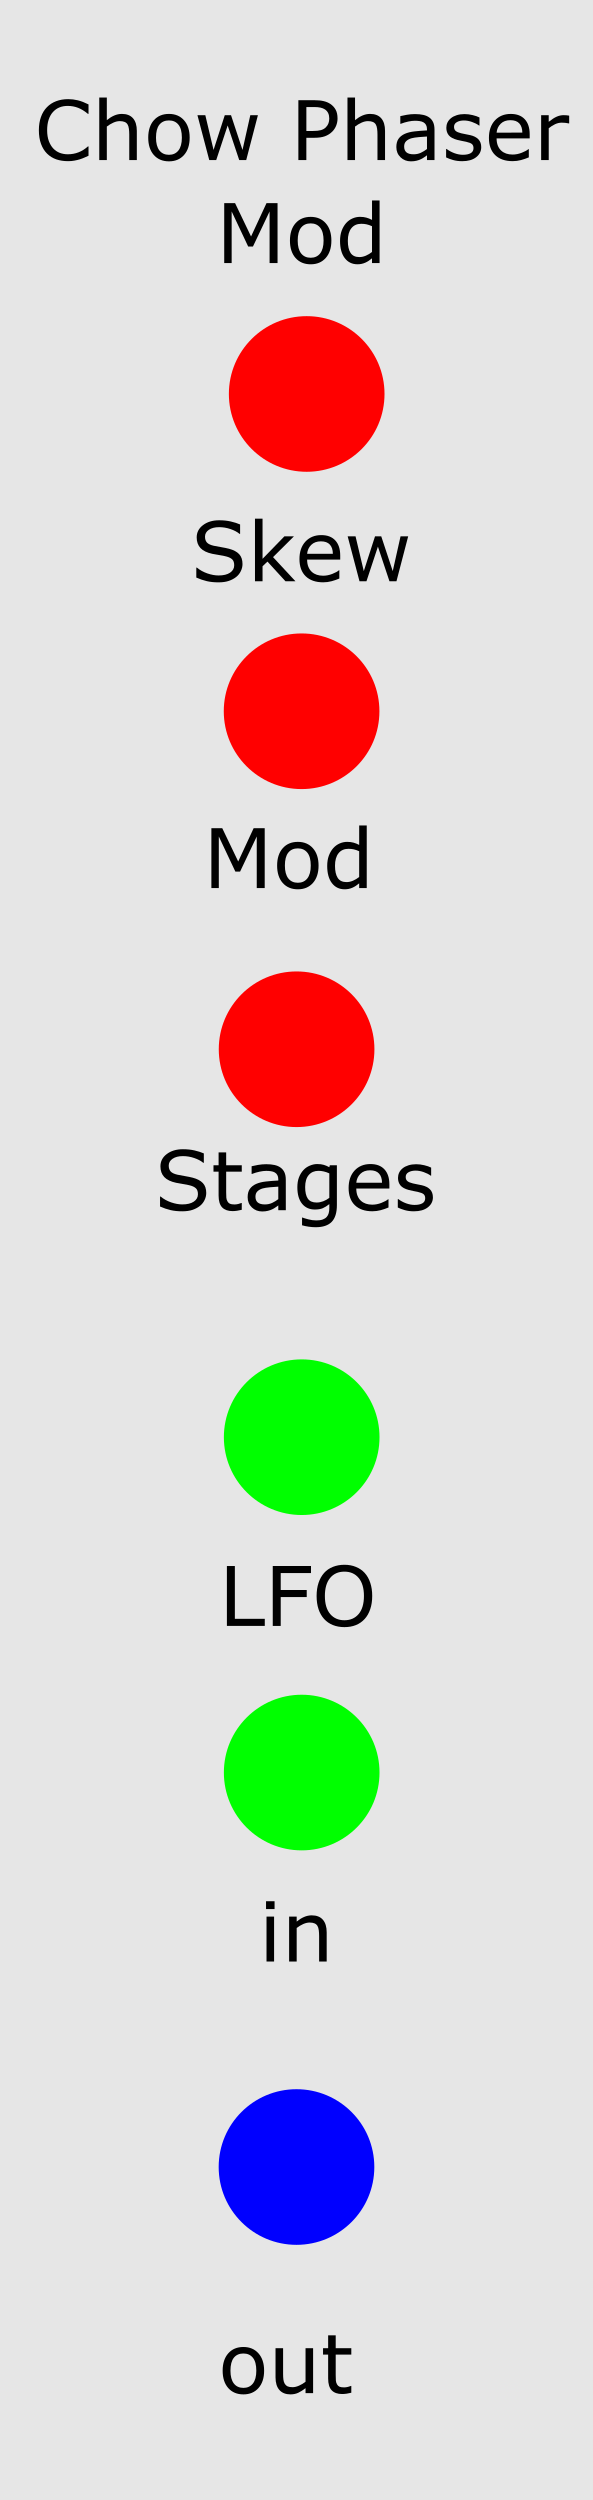
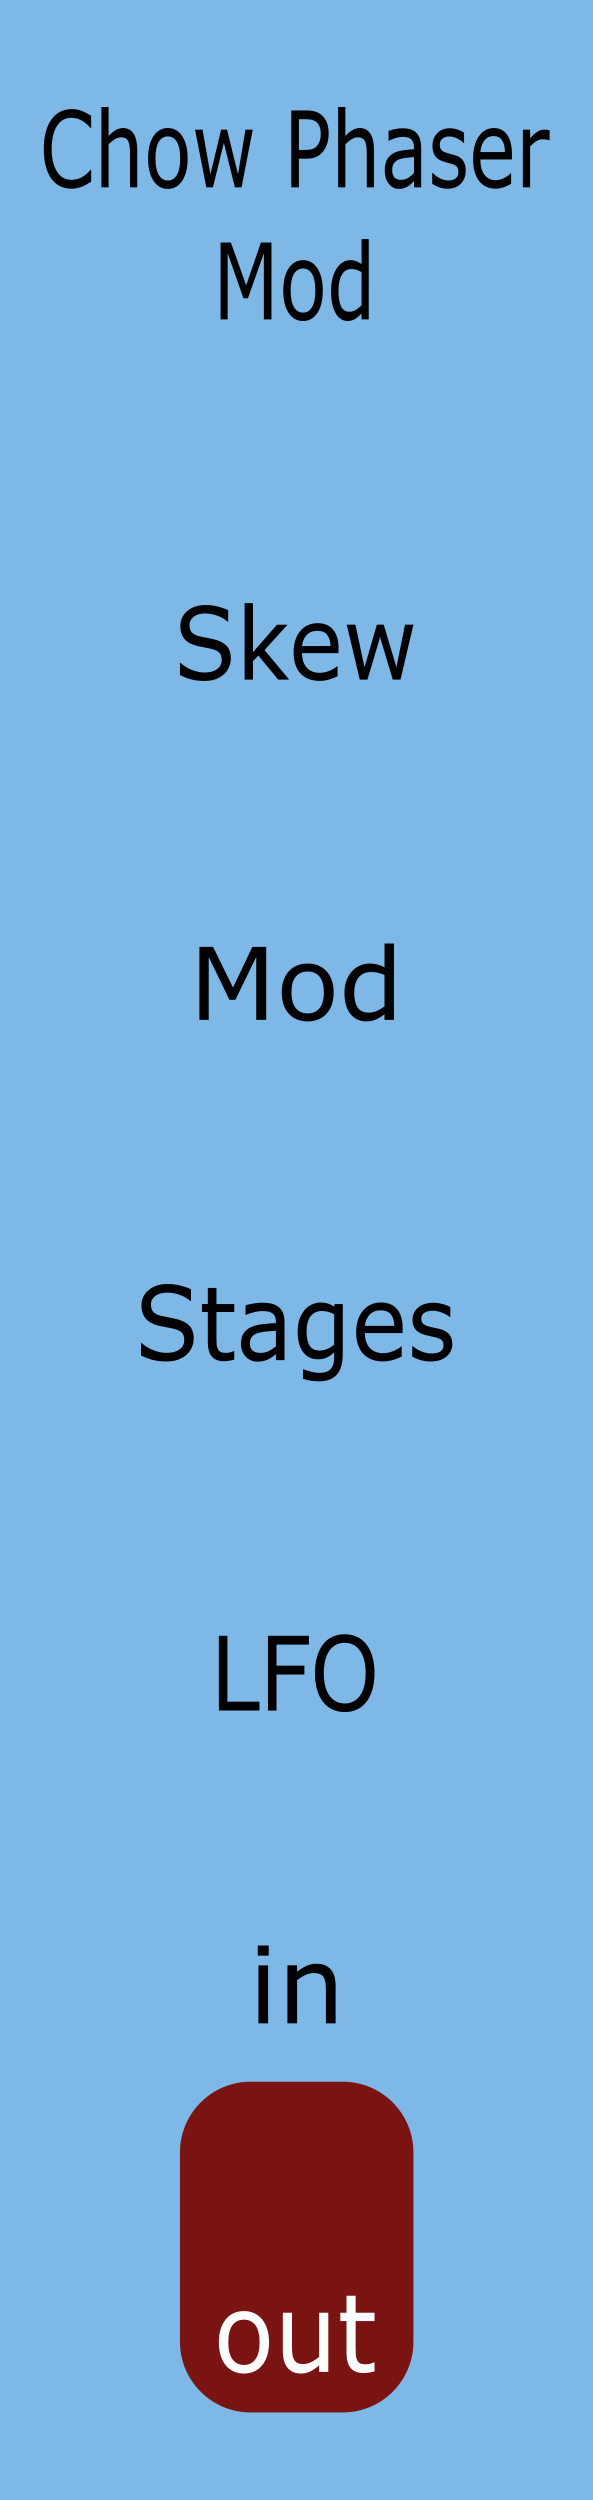
- <svg xmlns="http://www.w3.org/2000/svg" width="30.48mm" height="128.5mm" viewBox="0 0 30.48 128.5" version="1.1" id="svg8">
+ <svg xmlns="http://www.w3.org/2000/svg" id="svg8" version="1.1" viewBox="0 0 30.48 128.5" height="128.5mm" width="30.48mm">
  <defs id="defs2" />
-   <g id="layer1" transform="translate(0,-168.5)">
-     <rect style="display:inline;opacity:1;vector-effect:none;fill:#e6e6e6;fill-opacity:1;fill-rule:evenodd;stroke:none;stroke-width:0.649;stroke-linecap:butt;stroke-linejoin:miter;stroke-miterlimit:4;stroke-dasharray:none;stroke-dashoffset:0;stroke-opacity:1;paint-order:normal" id="rect420" width="30.48" height="128.5" x="1.9266736e-07" y="168.5" />
-     <g aria-label="out" transform="matrix(0.2645833,0,0,0.2645833,7.216277,172.509)" style="font-style:normal;font-variant:normal;font-weight:normal;font-stretch:normal;font-size:16px;line-height:1.25;font-family:'Gotham Rounded';-inkscape-font-specification:'Gotham Rounded, Normal';font-variant-ligatures:normal;font-variant-caps:normal;font-variant-numeric:normal;font-feature-settings:normal;text-align:start;letter-spacing:0px;word-spacing:0px;writing-mode:lr-tb;text-anchor:start;fill:#000000;fill-opacity:1;stroke:none" id="flowRoot3818">
-       <path d="m 24.035,445.4 q 0,2.133 -1.094,3.367 -1.094,1.234 -2.93,1.234 -1.852,0 -2.945,-1.234 -1.086,-1.234 -1.086,-3.367 0,-2.133 1.086,-3.367 1.094,-1.242 2.945,-1.242 1.836,0 2.93,1.242 1.094,1.234 1.094,3.367 z m -1.516,0 q 0,-1.695 -0.664,-2.516 -0.664,-0.828 -1.844,-0.828 -1.195,0 -1.859,0.828 -0.656,0.82 -0.656,2.516 0,1.641 0.664,2.492 0.664,0.844 1.852,0.844 1.172,0 1.836,-0.836 0.672,-0.844 0.672,-2.5 z" id="path3975" />
-       <path d="m 33.551,449.759 h -1.469 v -0.969 q -0.742,0.586 -1.422,0.898 -0.68,0.312 -1.5,0.312 -1.375,0 -2.141,-0.836 -0.766,-0.844 -0.766,-2.469 v -5.664 h 1.469 v 4.969 q 0,0.664 0.062,1.141 0.062,0.469 0.266,0.805 0.211,0.344 0.547,0.5 0.336,0.156 0.977,0.156 0.57,0 1.242,-0.297 0.68,-0.297 1.266,-0.758 v -6.516 h 1.469 z" id="path3977" />
-       <path d="m 40.973,449.681 q -0.414,0.109 -0.906,0.18 -0.484,0.07 -0.867,0.07 -1.336,0 -2.031,-0.719 -0.695,-0.719 -0.695,-2.305 v -4.641 h -0.992 v -1.234 h 0.992 v -2.508 h 1.469 v 2.508 h 3.031 v 1.234 h -3.031 v 3.977 q 0,0.688 0.031,1.078 0.031,0.383 0.219,0.719 0.172,0.312 0.469,0.461 0.305,0.141 0.922,0.141 0.359,0 0.75,-0.102 0.391,-0.109 0.562,-0.18 h 0.078 z" id="path3979" />
+   <g transform="translate(0,-168.5)" id="layer1">
+     <rect y="168.5" x="1.9266736e-07" height="128.5" width="30.48" id="rect420" style="display:inline;opacity:1;vector-effect:none;fill:#7db8e6;fill-opacity:1;fill-rule:evenodd;stroke:none;stroke-width:0.649;stroke-linecap:butt;stroke-linejoin:miter;stroke-miterlimit:4;stroke-dasharray:none;stroke-dashoffset:0;stroke-opacity:1;paint-order:normal" />
+     <g id="flowRoot3818-0" style="font-style:normal;font-variant:normal;font-weight:normal;font-stretch:normal;font-size:16px;line-height:1.25;font-family:'Gotham Rounded';-inkscape-font-specification:'Gotham Rounded, Normal';font-variant-ligatures:normal;font-variant-caps:normal;font-variant-numeric:normal;font-feature-settings:normal;text-align:start;letter-spacing:0px;word-spacing:0px;writing-mode:lr-tb;text-anchor:start;fill:#000000;fill-opacity:1;stroke:none" transform="matrix(0.3395225,0,0,0.3415613,7.641248,118.8796)" aria-label="in">
+       <path id="path3970" d="m 18.176,439.572 h -1.656 v -1.523 h 1.656 z m -0.094,10.188 h -1.469 v -8.727 h 1.469 z" />
+       <path id="path3972" d="m 28.301,449.759 h -1.469 v -4.969 q 0,-0.602 -0.07,-1.125 -0.07,-0.531 -0.258,-0.828 -0.195,-0.328 -0.562,-0.484 -0.367,-0.164 -0.953,-0.164 -0.602,0 -1.258,0.297 -0.656,0.297 -1.258,0.758 v 6.516 h -1.469 v -8.727 h 1.469 v 0.969 q 0.688,-0.57 1.422,-0.891 0.734,-0.32 1.508,-0.32 1.414,0 2.156,0.852 0.742,0.852 0.742,2.453 z" />
    </g>
-     <g aria-label="in" transform="matrix(0.2645833,0,0,0.2645833,9.303557,150.3229)" style="font-style:normal;font-variant:normal;font-weight:normal;font-stretch:normal;font-size:16px;line-height:1.25;font-family:'Gotham Rounded';-inkscape-font-specification:'Gotham Rounded, Normal';font-variant-ligatures:normal;font-variant-caps:normal;font-variant-numeric:normal;font-feature-settings:normal;text-align:start;letter-spacing:0px;word-spacing:0px;writing-mode:lr-tb;text-anchor:start;fill:#000000;fill-opacity:1;stroke:none" id="flowRoot3818-0">
-       <path d="m 18.176,439.572 h -1.656 v -1.523 h 1.656 z m -0.094,10.188 h -1.469 v -8.727 h 1.469 z" id="path3970" />
-       <path d="m 28.301,449.759 h -1.469 v -4.969 q 0,-0.602 -0.07,-1.125 -0.07,-0.531 -0.258,-0.828 -0.195,-0.328 -0.562,-0.484 -0.367,-0.164 -0.953,-0.164 -0.602,0 -1.258,0.297 -0.656,0.297 -1.258,0.758 v 6.516 h -1.469 v -8.727 h 1.469 v 0.969 q 0.688,-0.57 1.422,-0.891 0.734,-0.32 1.508,-0.32 1.414,0 2.156,0.852 0.742,0.852 0.742,2.453 z" id="path3972" />
+     <g transform="matrix(1.252341,0,0,1.219352,-3.356712,-40.19734)" id="text872-4" style="font-style:normal;font-variant:normal;font-weight:normal;font-stretch:normal;font-size:4.233px;line-height:1.25;font-family:sans-serif;-inkscape-font-specification:'sans-serif, Normal';font-variant-ligatures:normal;font-variant-caps:normal;font-variant-numeric:normal;font-feature-settings:normal;text-align:center;letter-spacing:0px;word-spacing:0px;writing-mode:lr-tb;text-anchor:middle;fill:#000000;fill-opacity:1;stroke:none;stroke-width:0.265" aria-label="Mod">
+       <path id="path963" d="m 13.606,214.146 h -0.409 v -2.652 l -0.856,1.805 h -0.244 l -0.85,-1.805 v 2.652 h -0.382 v -3.078 h 0.558 l 0.821,1.714 0.794,-1.714 h 0.568 z" />
+       <path id="path965" d="m 16.374,212.992 q 0,0.564 -0.289,0.891 -0.289,0.327 -0.775,0.327 -0.49,0 -0.779,-0.327 -0.287,-0.327 -0.287,-0.891 0,-0.564 0.287,-0.891 0.289,-0.329 0.779,-0.329 0.486,0 0.775,0.329 0.289,0.327 0.289,0.891 z m -0.401,0 q 0,-0.449 -0.176,-0.666 -0.176,-0.219 -0.488,-0.219 -0.316,0 -0.492,0.219 -0.174,0.217 -0.174,0.666 0,0.434 0.176,0.659 0.176,0.223 0.49,0.223 0.31,0 0.486,-0.221 0.178,-0.223 0.178,-0.661 z" />
+       <path id="path967" d="m 18.85,214.146 h -0.389 v -0.242 q -0.167,0.145 -0.349,0.225 -0.182,0.081 -0.395,0.081 -0.413,0 -0.657,-0.318 -0.242,-0.318 -0.242,-0.883 0,-0.294 0.083,-0.523 0.085,-0.229 0.227,-0.391 0.141,-0.157 0.327,-0.24 0.188,-0.083 0.389,-0.083 0.182,0 0.322,0.039 0.141,0.037 0.296,0.118 v -1 h 0.389 z m -0.389,-0.568 v -1.325 q -0.157,-0.07 -0.281,-0.097 -0.124,-0.027 -0.271,-0.027 -0.327,0 -0.508,0.227 -0.182,0.227 -0.182,0.645 0,0.411 0.141,0.626 0.141,0.213 0.451,0.213 0.165,0 0.335,-0.072 0.169,-0.074 0.316,-0.19 z" />
    </g>
-     <circle r="4" cy="242.372" cx="15.507" id="circle4956-0" style="display:inline;opacity:1;vector-effect:none;fill:#00ff00;fill-opacity:1;fill-rule:evenodd;stroke:none;stroke-width:1;stroke-linecap:butt;stroke-linejoin:miter;stroke-miterlimit:4;stroke-dasharray:none;stroke-dashoffset:0;stroke-opacity:1;paint-order:normal" />
-     <g aria-label="Mod" style="font-style:normal;font-variant:normal;font-weight:normal;font-stretch:normal;font-size:4.233px;line-height:1.25;font-family:sans-serif;-inkscape-font-specification:'sans-serif, Normal';font-variant-ligatures:normal;font-variant-caps:normal;font-variant-numeric:normal;font-feature-settings:normal;text-align:center;letter-spacing:0px;word-spacing:0px;writing-mode:lr-tb;text-anchor:middle;fill:#000000;fill-opacity:1;stroke:none;stroke-width:0.265" id="text872-4">
-       <path d="m 13.606,214.146 h -0.409 v -2.652 l -0.856,1.805 h -0.244 l -0.85,-1.805 v 2.652 h -0.382 v -3.078 h 0.558 l 0.821,1.714 0.794,-1.714 h 0.568 z" style="" id="path963" />
-       <path d="m 16.374,212.992 q 0,0.564 -0.289,0.891 -0.289,0.327 -0.775,0.327 -0.49,0 -0.779,-0.327 -0.287,-0.327 -0.287,-0.891 0,-0.564 0.287,-0.891 0.289,-0.329 0.779,-0.329 0.486,0 0.775,0.329 0.289,0.327 0.289,0.891 z m -0.401,0 q 0,-0.449 -0.176,-0.666 -0.176,-0.219 -0.488,-0.219 -0.316,0 -0.492,0.219 -0.174,0.217 -0.174,0.666 0,0.434 0.176,0.659 0.176,0.223 0.49,0.223 0.31,0 0.486,-0.221 0.178,-0.223 0.178,-0.661 z" style="" id="path965" />
-       <path d="m 18.85,214.146 h -0.389 v -0.242 q -0.167,0.145 -0.349,0.225 -0.182,0.081 -0.395,0.081 -0.413,0 -0.657,-0.318 -0.242,-0.318 -0.242,-0.883 0,-0.294 0.083,-0.523 0.085,-0.229 0.227,-0.391 0.141,-0.157 0.327,-0.24 0.188,-0.083 0.389,-0.083 0.182,0 0.322,0.039 0.141,0.037 0.296,0.118 v -1 h 0.389 z m -0.389,-0.568 v -1.325 q -0.157,-0.07 -0.281,-0.097 -0.124,-0.027 -0.271,-0.027 -0.327,0 -0.508,0.227 -0.182,0.227 -0.182,0.645 0,0.411 0.141,0.626 0.141,0.213 0.451,0.213 0.165,0 0.335,-0.072 0.169,-0.074 0.316,-0.19 z" style="" id="path967" />
+     <g transform="matrix(1.140821,0,0,1.247508,-2.136115,-49.39674)" id="text872-4-2" style="font-style:normal;font-variant:normal;font-weight:normal;font-stretch:normal;font-size:4.233px;line-height:1.25;font-family:sans-serif;-inkscape-font-specification:'sans-serif, Normal';font-variant-ligatures:normal;font-variant-caps:normal;font-variant-numeric:normal;font-feature-settings:normal;text-align:center;letter-spacing:0px;word-spacing:0px;writing-mode:lr-tb;text-anchor:middle;fill:#000000;fill-opacity:1;stroke:none;stroke-width:0.265" aria-label="Stages">
+       <path id="path970" d="m 10.6,229.826 q 0,0.18 -0.085,0.356 -0.083,0.176 -0.234,0.298 -0.165,0.132 -0.387,0.207 -0.219,0.074 -0.529,0.074 -0.333,0 -0.599,-0.062 -0.265,-0.062 -0.54,-0.184 v -0.513 h 0.029 q 0.234,0.194 0.54,0.3 0.306,0.105 0.575,0.105 0.38,0 0.591,-0.143 0.213,-0.143 0.213,-0.38 0,-0.205 -0.101,-0.302 -0.099,-0.097 -0.304,-0.151 -0.155,-0.041 -0.337,-0.068 -0.18,-0.027 -0.382,-0.068 -0.409,-0.087 -0.608,-0.296 -0.196,-0.211 -0.196,-0.548 0,-0.387 0.327,-0.633 0.327,-0.248 0.829,-0.248 0.325,0 0.595,0.062 0.271,0.062 0.48,0.153 v 0.484 h -0.029 q -0.176,-0.149 -0.463,-0.246 -0.285,-0.099 -0.585,-0.099 -0.329,0 -0.529,0.136 -0.198,0.136 -0.198,0.351 0,0.192 0.099,0.302 0.099,0.11 0.349,0.167 0.132,0.029 0.376,0.07 0.244,0.041 0.413,0.085 0.343,0.091 0.517,0.275 0.174,0.184 0.174,0.515 z" />
+       <path id="path972" d="m 12.426,230.684 q -0.11,0.029 -0.24,0.048 -0.128,0.019 -0.229,0.019 -0.353,0 -0.537,-0.19 -0.184,-0.19 -0.184,-0.61 v -1.228 H 10.973 v -0.327 h 0.263 v -0.664 h 0.389 v 0.664 h 0.802 v 0.327 h -0.802 v 1.052 q 0,0.182 0.008,0.285 0.008,0.101 0.058,0.19 0.045,0.083 0.124,0.122 0.081,0.037 0.244,0.037 0.095,0 0.198,-0.027 0.103,-0.029 0.149,-0.048 h 0.021 z" />
+       <path id="path974" d="m 14.691,230.705 h -0.387 v -0.246 q -0.052,0.035 -0.141,0.099 -0.087,0.062 -0.169,0.099 -0.097,0.048 -0.223,0.079 -0.126,0.033 -0.296,0.033 -0.312,0 -0.529,-0.207 -0.217,-0.207 -0.217,-0.527 0,-0.263 0.112,-0.424 0.114,-0.163 0.322,-0.256 0.211,-0.093 0.506,-0.126 0.296,-0.033 0.635,-0.05 v -0.06 q 0,-0.132 -0.048,-0.219 -0.045,-0.087 -0.132,-0.136 -0.083,-0.048 -0.198,-0.064 -0.116,-0.017 -0.242,-0.017 -0.153,0 -0.341,0.041 -0.188,0.039 -0.389,0.116 H 12.934 v -0.395 q 0.114,-0.031 0.329,-0.068 0.215,-0.037 0.424,-0.037 0.244,0 0.424,0.041 0.182,0.039 0.314,0.136 0.13,0.095 0.198,0.246 0.068,0.151 0.068,0.374 z m -0.387,-0.568 v -0.643 q -0.178,0.01 -0.42,0.031 -0.24,0.021 -0.38,0.06 -0.167,0.048 -0.271,0.149 -0.103,0.099 -0.103,0.275 0,0.198 0.12,0.3 0.12,0.099 0.366,0.099 0.205,0 0.374,-0.079 0.169,-0.081 0.314,-0.192 z" />
+       <path id="path976" d="m 17.316,230.442 q 0,0.587 -0.267,0.862 -0.267,0.275 -0.821,0.275 -0.184,0 -0.36,-0.027 -0.174,-0.025 -0.343,-0.072 v -0.397 h 0.021 q 0.095,0.037 0.302,0.091 0.207,0.056 0.413,0.056 0.198,0 0.329,-0.048 0.13,-0.048 0.203,-0.132 0.072,-0.081 0.103,-0.194 0.031,-0.114 0.031,-0.254 v -0.211 q -0.176,0.141 -0.337,0.211 -0.159,0.068 -0.407,0.068 -0.413,0 -0.657,-0.298 -0.242,-0.3 -0.242,-0.843 0,-0.298 0.083,-0.513 0.085,-0.217 0.229,-0.374 0.134,-0.147 0.327,-0.227 0.192,-0.083 0.382,-0.083 0.201,0 0.335,0.041 0.136,0.039 0.287,0.122 l 0.025,-0.099 h 0.364 z m -0.389,-0.372 v -1.259 q -0.155,-0.07 -0.289,-0.099 -0.132,-0.031 -0.265,-0.031 -0.32,0 -0.504,0.215 -0.184,0.215 -0.184,0.624 0,0.389 0.136,0.589 0.136,0.201 0.453,0.201 0.169,0 0.339,-0.064 0.172,-0.066 0.314,-0.176 z" />
+       <path id="path978" d="M 20.014,229.591 H 18.313 q 0,0.213 0.064,0.372 0.064,0.157 0.176,0.258 0.107,0.099 0.254,0.149 0.149,0.05 0.327,0.05 0.236,0 0.473,-0.093 0.24,-0.095 0.341,-0.186 h 0.021 v 0.424 q -0.196,0.083 -0.401,0.138 -0.205,0.056 -0.43,0.056 -0.575,0 -0.897,-0.31 -0.322,-0.312 -0.322,-0.885 0,-0.566 0.308,-0.899 0.31,-0.333 0.814,-0.333 0.467,0 0.719,0.273 0.254,0.273 0.254,0.775 z m -0.378,-0.298 q -0.002,-0.306 -0.155,-0.473 -0.151,-0.167 -0.461,-0.167 -0.312,0 -0.498,0.184 -0.184,0.184 -0.209,0.457 z" />
+       <path id="path980" d="m 22.252,230.039 q 0,0.316 -0.263,0.519 -0.26,0.203 -0.713,0.203 -0.256,0 -0.471,-0.06 -0.213,-0.062 -0.358,-0.134 v -0.436 h 0.021 q 0.184,0.139 0.409,0.221 0.225,0.081 0.432,0.081 0.256,0 0.401,-0.083 0.145,-0.083 0.145,-0.26 0,-0.136 -0.079,-0.207 -0.079,-0.07 -0.302,-0.12 -0.083,-0.019 -0.217,-0.043 -0.132,-0.025 -0.242,-0.054 -0.304,-0.081 -0.432,-0.236 -0.126,-0.157 -0.126,-0.384 0,-0.143 0.058,-0.269 0.06,-0.126 0.18,-0.225 0.116,-0.097 0.294,-0.153 0.18,-0.058 0.401,-0.058 0.207,0 0.418,0.052 0.213,0.05 0.353,0.122 v 0.415 h -0.021 q -0.149,-0.11 -0.362,-0.184 -0.213,-0.076 -0.418,-0.076 -0.213,0 -0.36,0.083 -0.147,0.081 -0.147,0.242 0,0.143 0.089,0.215 0.087,0.072 0.281,0.118 0.107,0.025 0.24,0.05 0.134,0.025 0.223,0.045 0.271,0.062 0.418,0.213 0.147,0.153 0.147,0.405 z" />
    </g>
-     <circle style="display:inline;opacity:1;vector-effect:none;fill:#ff0000;fill-opacity:1;fill-rule:evenodd;stroke:none;stroke-width:1;stroke-linecap:butt;stroke-linejoin:miter;stroke-miterlimit:4;stroke-dasharray:none;stroke-dashoffset:0;stroke-opacity:1;paint-order:normal" id="path4954-6-9" cx="15.245" cy="222.432" r="4" />
-     <g aria-label="Stages" style="font-style:normal;font-variant:normal;font-weight:normal;font-stretch:normal;font-size:4.233px;line-height:1.25;font-family:sans-serif;-inkscape-font-specification:'sans-serif, Normal';font-variant-ligatures:normal;font-variant-caps:normal;font-variant-numeric:normal;font-feature-settings:normal;text-align:center;letter-spacing:0px;word-spacing:0px;writing-mode:lr-tb;text-anchor:middle;fill:#000000;fill-opacity:1;stroke:none;stroke-width:0.265" id="text872-4-2">
-       <path d="m 10.6,229.826 q 0,0.18 -0.085,0.356 -0.083,0.176 -0.234,0.298 -0.165,0.132 -0.387,0.207 -0.219,0.074 -0.529,0.074 -0.333,0 -0.599,-0.062 -0.265,-0.062 -0.54,-0.184 v -0.513 h 0.029 q 0.234,0.194 0.54,0.3 0.306,0.105 0.575,0.105 0.38,0 0.591,-0.143 0.213,-0.143 0.213,-0.38 0,-0.205 -0.101,-0.302 -0.099,-0.097 -0.304,-0.151 -0.155,-0.041 -0.337,-0.068 -0.18,-0.027 -0.382,-0.068 -0.409,-0.087 -0.608,-0.296 -0.196,-0.211 -0.196,-0.548 0,-0.387 0.327,-0.633 0.327,-0.248 0.829,-0.248 0.325,0 0.595,0.062 0.271,0.062 0.48,0.153 v 0.484 h -0.029 q -0.176,-0.149 -0.463,-0.246 -0.285,-0.099 -0.585,-0.099 -0.329,0 -0.529,0.136 -0.198,0.136 -0.198,0.351 0,0.192 0.099,0.302 0.099,0.11 0.349,0.167 0.132,0.029 0.376,0.07 0.244,0.041 0.413,0.085 0.343,0.091 0.517,0.275 0.174,0.184 0.174,0.515 z" style="" id="path970" />
-       <path d="m 12.426,230.684 q -0.11,0.029 -0.24,0.048 -0.128,0.019 -0.229,0.019 -0.353,0 -0.537,-0.19 -0.184,-0.19 -0.184,-0.61 v -1.228 H 10.973 v -0.327 h 0.263 v -0.664 h 0.389 v 0.664 h 0.802 v 0.327 h -0.802 v 1.052 q 0,0.182 0.008,0.285 0.008,0.101 0.058,0.19 0.045,0.083 0.124,0.122 0.081,0.037 0.244,0.037 0.095,0 0.198,-0.027 0.103,-0.029 0.149,-0.048 h 0.021 z" style="" id="path972" />
-       <path d="m 14.691,230.705 h -0.387 v -0.246 q -0.052,0.035 -0.141,0.099 -0.087,0.062 -0.169,0.099 -0.097,0.048 -0.223,0.079 -0.126,0.033 -0.296,0.033 -0.312,0 -0.529,-0.207 -0.217,-0.207 -0.217,-0.527 0,-0.263 0.112,-0.424 0.114,-0.163 0.322,-0.256 0.211,-0.093 0.506,-0.126 0.296,-0.033 0.635,-0.05 v -0.06 q 0,-0.132 -0.048,-0.219 -0.045,-0.087 -0.132,-0.136 -0.083,-0.048 -0.198,-0.064 -0.116,-0.017 -0.242,-0.017 -0.153,0 -0.341,0.041 -0.188,0.039 -0.389,0.116 h -0.021 v -0.395 q 0.114,-0.031 0.329,-0.068 0.215,-0.037 0.424,-0.037 0.244,0 0.424,0.041 0.182,0.039 0.314,0.136 0.13,0.095 0.198,0.246 0.068,0.151 0.068,0.374 z m -0.387,-0.568 v -0.643 q -0.178,0.01 -0.42,0.031 -0.24,0.021 -0.38,0.06 -0.167,0.048 -0.271,0.149 -0.103,0.099 -0.103,0.275 0,0.198 0.12,0.3 0.12,0.099 0.366,0.099 0.205,0 0.374,-0.079 0.169,-0.081 0.314,-0.192 z" style="" id="path974" />
-       <path d="m 17.316,230.442 q 0,0.587 -0.267,0.862 -0.267,0.275 -0.821,0.275 -0.184,0 -0.36,-0.027 -0.174,-0.025 -0.343,-0.072 v -0.397 h 0.021 q 0.095,0.037 0.302,0.091 0.207,0.056 0.413,0.056 0.198,0 0.329,-0.048 0.13,-0.048 0.203,-0.132 0.072,-0.081 0.103,-0.194 0.031,-0.114 0.031,-0.254 v -0.211 q -0.176,0.141 -0.337,0.211 -0.159,0.068 -0.407,0.068 -0.413,0 -0.657,-0.298 -0.242,-0.3 -0.242,-0.843 0,-0.298 0.083,-0.513 0.085,-0.217 0.229,-0.374 0.134,-0.147 0.327,-0.227 0.192,-0.083 0.382,-0.083 0.201,0 0.335,0.041 0.136,0.039 0.287,0.122 l 0.025,-0.099 h 0.364 z m -0.389,-0.372 v -1.259 q -0.155,-0.07 -0.289,-0.099 -0.132,-0.031 -0.265,-0.031 -0.32,0 -0.504,0.215 -0.184,0.215 -0.184,0.624 0,0.389 0.136,0.589 0.136,0.201 0.453,0.201 0.169,0 0.339,-0.064 0.172,-0.066 0.314,-0.176 z" style="" id="path976" />
-       <path d="M 20.014,229.591 H 18.313 q 0,0.213 0.064,0.372 0.064,0.157 0.176,0.258 0.107,0.099 0.254,0.149 0.149,0.05 0.327,0.05 0.236,0 0.473,-0.093 0.24,-0.095 0.341,-0.186 h 0.021 v 0.424 q -0.196,0.083 -0.401,0.138 -0.205,0.056 -0.43,0.056 -0.575,0 -0.897,-0.31 -0.322,-0.312 -0.322,-0.885 0,-0.566 0.308,-0.899 0.31,-0.333 0.814,-0.333 0.467,0 0.719,0.273 0.254,0.273 0.254,0.775 z m -0.378,-0.298 q -0.002,-0.306 -0.155,-0.473 -0.151,-0.167 -0.461,-0.167 -0.312,0 -0.498,0.184 -0.184,0.184 -0.209,0.457 z" style="" id="path978" />
-       <path d="m 22.252,230.039 q 0,0.316 -0.263,0.519 -0.26,0.203 -0.713,0.203 -0.256,0 -0.471,-0.06 -0.213,-0.062 -0.358,-0.134 v -0.436 h 0.021 q 0.184,0.139 0.409,0.221 0.225,0.081 0.432,0.081 0.256,0 0.401,-0.083 0.145,-0.083 0.145,-0.26 0,-0.136 -0.079,-0.207 -0.079,-0.07 -0.302,-0.12 -0.083,-0.019 -0.217,-0.043 -0.132,-0.025 -0.242,-0.054 -0.304,-0.081 -0.432,-0.236 -0.126,-0.157 -0.126,-0.384 0,-0.143 0.058,-0.269 0.06,-0.126 0.18,-0.225 0.116,-0.097 0.294,-0.153 0.18,-0.058 0.401,-0.058 0.207,0 0.418,0.052 0.213,0.05 0.353,0.122 v 0.415 h -0.021 q -0.149,-0.11 -0.362,-0.184 -0.213,-0.076 -0.418,-0.076 -0.213,0 -0.36,0.083 -0.147,0.081 -0.147,0.242 0,0.143 0.089,0.215 0.087,0.072 0.281,0.118 0.107,0.025 0.24,0.05 0.134,0.025 0.223,0.045 0.271,0.062 0.418,0.213 0.147,0.153 0.147,0.405 z" style="" id="path980" />
-     </g>
+     <rect ry="3.635" y="275.5" x="9.25" height="17" width="12" id="rect885" style="display:inline;fill:#791413;fill-opacity:1;stroke-width:0.378" />
  </g>
  <g id="layer2">
-     <circle r="4" cy="91.109" cx="15.507" id="circle4956" style="display:inline;opacity:1;vector-effect:none;fill:#00ff00;fill-opacity:1;fill-rule:evenodd;stroke:none;stroke-width:1;stroke-linecap:butt;stroke-linejoin:miter;stroke-miterlimit:4;stroke-dasharray:none;stroke-dashoffset:0;stroke-opacity:1;paint-order:normal" />
-     <circle style="display:inline;opacity:1;vector-effect:none;fill:#0000ff;fill-opacity:1;fill-rule:evenodd;stroke:none;stroke-width:1;stroke-linecap:butt;stroke-linejoin:miter;stroke-miterlimit:4;stroke-dasharray:none;stroke-dashoffset:0;stroke-opacity:1;paint-order:normal" id="circle4958" cx="15.24" cy="111.385" r="4" />
-     <circle style="display:inline;opacity:1;vector-effect:none;fill:#ff0000;fill-opacity:1;fill-rule:evenodd;stroke:none;stroke-width:1;stroke-linecap:butt;stroke-linejoin:miter;stroke-miterlimit:4;stroke-dasharray:none;stroke-dashoffset:0;stroke-opacity:1;paint-order:normal" id="path4954-6" cx="15.502" cy="36.559" r="4" />
-     <circle style="display:inline;opacity:1;vector-effect:none;fill:#ff0000;fill-opacity:1;fill-rule:evenodd;stroke:none;stroke-width:1;stroke-linecap:butt;stroke-linejoin:miter;stroke-miterlimit:4;stroke-dasharray:none;stroke-dashoffset:0;stroke-opacity:1;paint-order:normal" id="path4954-3" cx="15.764" cy="20.25" r="4" />
-     <g aria-label="Skew" style="font-style:normal;font-variant:normal;font-weight:normal;font-stretch:normal;font-size:4.233px;line-height:1.25;font-family:'Gotham Rounded';-inkscape-font-specification:'Gotham Rounded, Normal';font-variant-ligatures:normal;font-variant-caps:normal;font-variant-numeric:normal;font-feature-settings:normal;text-align:center;letter-spacing:0px;word-spacing:0px;writing-mode:lr-tb;text-anchor:middle;fill:#000000;fill-opacity:1;stroke:none;stroke-width:0.265" id="text4574-2">
-       <path d="m 12.464,28.998 q 0,0.18 -0.085,0.356 -0.083,0.176 -0.234,0.298 -0.165,0.132 -0.387,0.207 -0.219,0.074 -0.529,0.074 -0.333,0 -0.599,-0.062 -0.265,-0.062 -0.54,-0.184 v -0.513 h 0.029 q 0.234,0.194 0.54,0.3 0.306,0.105 0.575,0.105 0.38,0 0.591,-0.143 0.213,-0.143 0.213,-0.38 0,-0.205 -0.101,-0.302 -0.099,-0.097 -0.304,-0.151 -0.155,-0.041 -0.337,-0.068 -0.18,-0.027 -0.382,-0.068 -0.409,-0.087 -0.608,-0.296 -0.196,-0.211 -0.196,-0.548 0,-0.387 0.327,-0.633 0.327,-0.248 0.829,-0.248 0.325,0 0.595,0.062 0.271,0.062 0.48,0.153 v 0.484 h -0.029 q -0.176,-0.149 -0.463,-0.246 -0.285,-0.099 -0.585,-0.099 -0.329,0 -0.529,0.136 -0.198,0.136 -0.198,0.351 0,0.192 0.099,0.302 0.099,0.11 0.349,0.167 0.132,0.029 0.376,0.07 0.244,0.041 0.413,0.085 0.343,0.091 0.517,0.275 0.174,0.184 0.174,0.515 z" style="" id="path4714" />
-       <path d="m 15.186,29.877 h -0.513 l -0.926,-1.011 -0.252,0.24 v 0.771 h -0.389 v -3.216 h 0.389 v 2.063 l 1.122,-1.155 h 0.49 l -1.073,1.067 z" style="" id="path4716" />
-       <path d="m 17.487,28.763 h -1.701 q 0,0.213 0.064,0.372 0.064,0.157 0.176,0.258 0.107,0.099 0.254,0.149 0.149,0.05 0.327,0.05 0.236,0 0.473,-0.093 0.24,-0.095 0.341,-0.186 h 0.021 v 0.424 q -0.196,0.083 -0.401,0.138 -0.205,0.056 -0.43,0.056 -0.575,0 -0.897,-0.31 -0.322,-0.312 -0.322,-0.885 0,-0.566 0.308,-0.899 0.31,-0.333 0.814,-0.333 0.467,0 0.719,0.273 0.254,0.273 0.254,0.775 z M 17.109,28.465 q -0.002,-0.306 -0.155,-0.473 -0.151,-0.167 -0.461,-0.167 -0.312,0 -0.498,0.184 -0.184,0.184 -0.209,0.457 z" style="" id="path4718" />
-       <path d="m 20.98,27.568 -0.602,2.309 h -0.36 l -0.593,-1.78 -0.589,1.78 h -0.358 l -0.608,-2.309 h 0.405 l 0.424,1.788 0.577,-1.788 h 0.32 l 0.591,1.788 0.401,-1.788 z" style="" id="path4720" />
+     <g transform="matrix(1.102003,0,0,1.222439,-1.870438,-1.59093)" id="text4574-2" style="font-style:normal;font-variant:normal;font-weight:normal;font-stretch:normal;font-size:4.233px;line-height:1.25;font-family:'Gotham Rounded';-inkscape-font-specification:'Gotham Rounded, Normal';font-variant-ligatures:normal;font-variant-caps:normal;font-variant-numeric:normal;font-feature-settings:normal;text-align:center;letter-spacing:0px;word-spacing:0px;writing-mode:lr-tb;text-anchor:middle;fill:#000000;fill-opacity:1;stroke:none;stroke-width:0.265" aria-label="Skew">
+       <path id="path4714" d="m 12.464,28.998 q 0,0.18 -0.085,0.356 -0.083,0.176 -0.234,0.298 -0.165,0.132 -0.387,0.207 -0.219,0.074 -0.529,0.074 -0.333,0 -0.599,-0.062 -0.265,-0.062 -0.54,-0.184 v -0.513 h 0.029 q 0.234,0.194 0.54,0.3 0.306,0.105 0.575,0.105 0.38,0 0.591,-0.143 0.213,-0.143 0.213,-0.38 0,-0.205 -0.101,-0.302 -0.099,-0.097 -0.304,-0.151 -0.155,-0.041 -0.337,-0.068 -0.18,-0.027 -0.382,-0.068 -0.409,-0.087 -0.608,-0.296 -0.196,-0.211 -0.196,-0.548 0,-0.387 0.327,-0.633 0.327,-0.248 0.829,-0.248 0.325,0 0.595,0.062 0.271,0.062 0.48,0.153 v 0.484 h -0.029 q -0.176,-0.149 -0.463,-0.246 -0.285,-0.099 -0.585,-0.099 -0.329,0 -0.529,0.136 -0.198,0.136 -0.198,0.351 0,0.192 0.099,0.302 0.099,0.11 0.349,0.167 0.132,0.029 0.376,0.07 0.244,0.041 0.413,0.085 0.343,0.091 0.517,0.275 0.174,0.184 0.174,0.515 z" />
+       <path id="path4716" d="m 15.186,29.877 h -0.513 l -0.926,-1.011 -0.252,0.24 v 0.771 h -0.389 v -3.216 h 0.389 v 2.063 l 1.122,-1.155 h 0.49 l -1.073,1.067 z" />
+       <path id="path4718" d="m 17.487,28.763 h -1.701 q 0,0.213 0.064,0.372 0.064,0.157 0.176,0.258 0.107,0.099 0.254,0.149 0.149,0.05 0.327,0.05 0.236,0 0.473,-0.093 0.24,-0.095 0.341,-0.186 h 0.021 v 0.424 q -0.196,0.083 -0.401,0.138 -0.205,0.056 -0.43,0.056 -0.575,0 -0.897,-0.31 -0.322,-0.312 -0.322,-0.885 0,-0.566 0.308,-0.899 0.31,-0.333 0.814,-0.333 0.467,0 0.719,0.273 0.254,0.273 0.254,0.775 z M 17.109,28.465 q -0.002,-0.306 -0.155,-0.473 -0.151,-0.167 -0.461,-0.167 -0.312,0 -0.498,0.184 -0.184,0.184 -0.209,0.457 z" />
+       <path id="path4720" d="m 20.98,27.568 -0.602,2.309 h -0.36 l -0.593,-1.78 -0.589,1.78 h -0.358 l -0.608,-2.309 h 0.405 l 0.424,1.788 0.577,-1.788 h 0.32 l 0.591,1.788 0.401,-1.788 z" />
    </g>
-     <g aria-label="LFO" style="font-style:normal;font-variant:normal;font-weight:normal;font-stretch:normal;font-size:4.233px;line-height:1.25;font-family:'Gotham Rounded';-inkscape-font-specification:'Gotham Rounded, Normal';font-variant-ligatures:normal;font-variant-caps:normal;font-variant-numeric:normal;font-feature-settings:normal;text-align:center;letter-spacing:0px;word-spacing:0px;writing-mode:lr-tb;text-anchor:middle;fill:#000000;fill-opacity:1;stroke:none;stroke-width:0.265" id="text4574-2-5-6" transform="translate(-0.2672695,4.276313)">
-       <path d="m 13.877,79.295 h -1.947 v -3.078 h 0.409 v 2.714 h 1.538 z" id="path4723" />
-       <path d="m 16.252,76.581 h -1.556 v 0.868 h 1.337 v 0.364 h -1.337 v 1.482 h -0.409 v -3.078 h 1.966 z" id="path4725" />
-       <path d="m 19.011,76.571 q 0.188,0.207 0.287,0.506 0.101,0.3 0.101,0.68 0,0.38 -0.103,0.682 -0.101,0.3 -0.285,0.5 -0.19,0.209 -0.451,0.314 -0.258,0.105 -0.591,0.105 -0.325,0 -0.591,-0.107 -0.265,-0.107 -0.451,-0.312 -0.186,-0.205 -0.287,-0.502 -0.099,-0.298 -0.099,-0.68 0,-0.376 0.099,-0.674 0.099,-0.3 0.289,-0.513 0.182,-0.203 0.451,-0.31 0.271,-0.107 0.589,-0.107 0.331,0 0.593,0.11 0.265,0.107 0.449,0.308 z m -0.037,1.186 q 0,-0.599 -0.269,-0.924 -0.269,-0.327 -0.734,-0.327 -0.469,0 -0.738,0.327 -0.267,0.325 -0.267,0.924 0,0.606 0.273,0.928 0.273,0.32 0.732,0.32 0.459,0 0.73,-0.32 0.273,-0.322 0.273,-0.928 z" id="path4727" />
+     <g transform="matrix(1.070901,0,0,1.247658,-1.525146,-11.01291)" id="text4574-2-5-6" style="font-style:normal;font-variant:normal;font-weight:normal;font-stretch:normal;font-size:4.233px;line-height:1.25;font-family:'Gotham Rounded';-inkscape-font-specification:'Gotham Rounded, Normal';font-variant-ligatures:normal;font-variant-caps:normal;font-variant-numeric:normal;font-feature-settings:normal;text-align:center;letter-spacing:0px;word-spacing:0px;writing-mode:lr-tb;text-anchor:middle;fill:#000000;fill-opacity:1;stroke:none;stroke-width:0.265" aria-label="LFO">
+       <path id="path4723" d="m 13.877,79.295 h -1.947 v -3.078 h 0.409 v 2.714 h 1.538 z" />
+       <path id="path4725" d="m 16.252,76.581 h -1.556 v 0.868 h 1.337 v 0.364 h -1.337 v 1.482 h -0.409 v -3.078 h 1.966 z" />
+       <path id="path4727" d="m 19.011,76.571 q 0.188,0.207 0.287,0.506 0.101,0.3 0.101,0.68 0,0.38 -0.103,0.682 -0.101,0.3 -0.285,0.5 -0.19,0.209 -0.451,0.314 -0.258,0.105 -0.591,0.105 -0.325,0 -0.591,-0.107 -0.265,-0.107 -0.451,-0.312 -0.186,-0.205 -0.287,-0.502 -0.099,-0.298 -0.099,-0.68 0,-0.376 0.099,-0.674 0.099,-0.3 0.289,-0.513 0.182,-0.203 0.451,-0.31 0.271,-0.107 0.589,-0.107 0.331,0 0.593,0.11 0.265,0.107 0.449,0.308 z m -0.037,1.186 q 0,-0.599 -0.269,-0.924 -0.269,-0.327 -0.734,-0.327 -0.469,0 -0.738,0.327 -0.267,0.325 -0.267,0.924 0,0.606 0.273,0.928 0.273,0.32 0.732,0.32 0.459,0 0.73,-0.32 0.273,-0.322 0.273,-0.928 z" />
    </g>
-     <g aria-label="Chow Phaser Mod" style="font-style:normal;font-variant:normal;font-weight:normal;font-stretch:normal;font-size:4.233px;line-height:1.25;font-family:sans-serif;-inkscape-font-specification:'sans-serif, Normal';font-variant-ligatures:normal;font-variant-caps:normal;font-variant-numeric:normal;font-feature-settings:normal;text-align:center;letter-spacing:0px;word-spacing:0px;writing-mode:lr-tb;text-anchor:middle;fill:#000000;fill-opacity:1;stroke:none;stroke-width:0.265" id="text872">
-       <path d="m 4.55,8.005 q -0.114,0.05 -0.207,0.093 -0.091,0.043 -0.24,0.091 -0.126,0.039 -0.275,0.066 -0.147,0.029 -0.325,0.029 -0.335,0 -0.61,-0.093 Q 2.622,8.096 2.419,7.896 2.221,7.7 2.109,7.398 1.998,7.094 1.998,6.693 q 0,-0.38 0.107,-0.68 0.107,-0.3 0.31,-0.506 0.196,-0.201 0.473,-0.306 0.279,-0.105 0.618,-0.105 0.248,0 0.494,0.06 0.248,0.06 0.55,0.211 V 5.852 H 4.519 Q 4.265,5.639 4.015,5.542 3.765,5.444 3.48,5.444 q -0.234,0 -0.422,0.076 -0.186,0.074 -0.333,0.234 -0.143,0.155 -0.223,0.393 -0.079,0.236 -0.079,0.546 0,0.325 0.087,0.558 0.089,0.234 0.227,0.38 0.145,0.153 0.337,0.227 0.194,0.072 0.409,0.072 0.296,0 0.554,-0.101 0.258,-0.101 0.484,-0.304 h 0.029 z" style="" id="path936" />
-       <path d="M 7.033,8.229 H 6.644 V 6.914 q 0,-0.159 -0.019,-0.298 Q 6.607,6.476 6.557,6.397 6.506,6.31 6.409,6.269 6.311,6.226 6.156,6.226 q -0.159,0 -0.333,0.079 Q 5.65,6.383 5.491,6.505 V 8.229 H 5.102 V 5.012 h 0.389 v 1.164 q 0.182,-0.151 0.376,-0.236 0.194,-0.085 0.399,-0.085 0.374,0 0.571,0.225 0.196,0.225 0.196,0.649 z" style="" id="path938" />
-       <path d="m 9.749,7.075 q 0,0.564 -0.289,0.891 -0.289,0.327 -0.775,0.327 -0.49,0 -0.779,-0.327 -0.287,-0.327 -0.287,-0.891 0,-0.564 0.287,-0.891 0.289,-0.329 0.779,-0.329 0.486,0 0.775,0.329 0.289,0.327 0.289,0.891 z m -0.401,0 q 0,-0.449 -0.176,-0.666 -0.176,-0.219 -0.488,-0.219 -0.316,0 -0.492,0.219 -0.174,0.217 -0.174,0.666 0,0.434 0.176,0.659 0.176,0.223 0.49,0.223 0.31,0 0.486,-0.221 0.178,-0.223 0.178,-0.661 z" style="" id="path940" />
-       <path d="M 13.257,5.92 12.655,8.229 H 12.296 L 11.702,6.449 11.113,8.229 H 10.756 L 10.148,5.92 h 0.405 l 0.424,1.788 0.577,-1.788 h 0.32 l 0.591,1.788 0.401,-1.788 z" style="" id="path942" />
-       <path d="m 17.35,6.081 q 0,0.205 -0.072,0.38 -0.07,0.174 -0.198,0.302 -0.159,0.159 -0.376,0.24 -0.217,0.079 -0.548,0.079 H 15.746 V 8.229 H 15.336 V 5.151 h 0.835 q 0.277,0 0.469,0.048 0.192,0.045 0.341,0.145 0.176,0.118 0.271,0.294 0.097,0.176 0.097,0.444 z m -0.426,0.01 q 0,-0.159 -0.056,-0.277 -0.056,-0.118 -0.169,-0.192 -0.099,-0.064 -0.227,-0.091 -0.126,-0.029 -0.32,-0.029 h -0.405 v 1.23 h 0.345 q 0.248,0 0.403,-0.043 0.155,-0.045 0.252,-0.143 0.097,-0.099 0.136,-0.209 0.041,-0.11 0.041,-0.246 z" style="" id="path944" />
-       <path d="M 19.791,8.229 H 19.402 V 6.914 q 0,-0.159 -0.019,-0.298 -0.019,-0.141 -0.068,-0.219 -0.052,-0.087 -0.149,-0.128 -0.097,-0.043 -0.252,-0.043 -0.159,0 -0.333,0.079 -0.174,0.079 -0.333,0.201 V 8.229 H 17.86 V 5.012 h 0.389 v 1.164 q 0.182,-0.151 0.376,-0.236 0.194,-0.085 0.399,-0.085 0.374,0 0.571,0.225 0.196,0.225 0.196,0.649 z" style="" id="path946" />
-       <path d="M 22.333,8.229 H 21.947 V 7.983 q -0.052,0.035 -0.141,0.099 -0.087,0.062 -0.169,0.099 -0.097,0.048 -0.223,0.079 -0.126,0.033 -0.296,0.033 -0.312,0 -0.529,-0.207 -0.217,-0.207 -0.217,-0.527 0,-0.263 0.112,-0.424 0.114,-0.163 0.322,-0.256 0.211,-0.093 0.506,-0.126 0.296,-0.033 0.635,-0.05 v -0.06 q 0,-0.132 -0.048,-0.219 Q 21.854,6.337 21.767,6.288 21.684,6.24 21.568,6.224 21.453,6.207 21.327,6.207 q -0.153,0 -0.341,0.041 -0.188,0.039 -0.389,0.116 h -0.021 v -0.395 q 0.114,-0.031 0.329,-0.068 0.215,-0.037 0.424,-0.037 0.244,0 0.424,0.041 0.182,0.039 0.314,0.136 0.13,0.095 0.198,0.246 0.068,0.151 0.068,0.374 z M 21.947,7.66 V 7.017 q -0.178,0.01 -0.42,0.031 -0.24,0.021 -0.38,0.06 -0.167,0.048 -0.271,0.149 -0.103,0.099 -0.103,0.275 0,0.198 0.12,0.3 0.12,0.099 0.366,0.099 0.205,0 0.374,-0.079 0.169,-0.081 0.314,-0.192 z" style="" id="path948" />
-       <path d="m 24.735,7.563 q 0,0.316 -0.263,0.519 -0.26,0.203 -0.713,0.203 -0.256,0 -0.471,-0.06 -0.213,-0.062 -0.358,-0.134 V 7.654 h 0.021 q 0.184,0.138 0.409,0.221 0.225,0.081 0.432,0.081 0.256,0 0.401,-0.083 0.145,-0.083 0.145,-0.26 0,-0.136 -0.079,-0.207 -0.079,-0.07 -0.302,-0.12 -0.083,-0.019 -0.217,-0.043 Q 23.609,7.218 23.499,7.189 23.195,7.108 23.067,6.953 22.941,6.796 22.941,6.569 q 0,-0.143 0.058,-0.269 0.06,-0.126 0.18,-0.225 0.116,-0.097 0.294,-0.153 0.18,-0.058 0.401,-0.058 0.207,0 0.418,0.052 0.213,0.05 0.353,0.122 v 0.415 h -0.021 q -0.149,-0.11 -0.362,-0.184 -0.213,-0.076 -0.418,-0.076 -0.213,0 -0.36,0.083 -0.147,0.081 -0.147,0.242 0,0.143 0.089,0.215 0.087,0.072 0.281,0.118 0.107,0.025 0.24,0.05 0.134,0.025 0.223,0.045 0.271,0.062 0.418,0.213 0.147,0.153 0.147,0.405 z" style="" id="path950" />
-       <path d="m 27.226,7.115 h -1.701 q 0,0.213 0.064,0.372 0.064,0.157 0.176,0.258 0.107,0.099 0.254,0.149 0.149,0.05 0.327,0.05 0.236,0 0.473,-0.093 0.24,-0.095 0.341,-0.186 h 0.021 v 0.424 q -0.196,0.083 -0.401,0.138 -0.205,0.056 -0.43,0.056 -0.575,0 -0.897,-0.31 -0.322,-0.312 -0.322,-0.885 0,-0.566 0.308,-0.899 0.31,-0.333 0.814,-0.333 0.467,0 0.719,0.273 0.254,0.273 0.254,0.775 z M 26.848,6.817 q -0.002,-0.306 -0.155,-0.473 -0.151,-0.167 -0.461,-0.167 -0.312,0 -0.498,0.184 -0.184,0.184 -0.209,0.457 z" style="" id="path952" />
-       <path d="m 29.256,6.344 h -0.021 q -0.087,-0.021 -0.169,-0.029 -0.081,-0.01 -0.192,-0.01 -0.18,0 -0.347,0.081 -0.167,0.079 -0.322,0.205 V 8.229 H 27.815 V 5.92 h 0.389 v 0.341 q 0.232,-0.186 0.407,-0.263 0.178,-0.079 0.362,-0.079 0.101,0 0.147,0.006 0.045,0.004 0.136,0.019 z" style="" id="path954" />
-       <path d="m 14.266,13.52 h -0.409 v -2.652 l -0.856,1.805 H 12.757 L 11.907,10.868 v 2.652 h -0.382 v -3.078 h 0.558 l 0.821,1.714 0.794,-1.714 h 0.568 z" style="" id="path956" />
-       <path d="m 17.033,12.367 q 0,0.564 -0.289,0.891 -0.289,0.327 -0.775,0.327 -0.49,0 -0.779,-0.327 -0.287,-0.327 -0.287,-0.891 0,-0.564 0.287,-0.891 0.289,-0.329 0.779,-0.329 0.486,0 0.775,0.329 0.289,0.327 0.289,0.891 z m -0.401,0 q 0,-0.449 -0.176,-0.666 -0.176,-0.219 -0.488,-0.219 -0.316,0 -0.492,0.219 -0.174,0.217 -0.174,0.666 0,0.434 0.176,0.659 0.176,0.223 0.49,0.223 0.31,0 0.486,-0.221 0.178,-0.223 0.178,-0.661 z" style="" id="path958" />
-       <path d="M 19.51,13.52 H 19.121 v -0.242 q -0.167,0.145 -0.349,0.225 -0.182,0.081 -0.395,0.081 -0.413,0 -0.657,-0.318 -0.242,-0.318 -0.242,-0.883 0,-0.294 0.083,-0.523 0.085,-0.229 0.227,-0.391 0.141,-0.157 0.327,-0.24 0.188,-0.083 0.389,-0.083 0.182,0 0.322,0.039 0.141,0.037 0.296,0.118 v -1 h 0.389 z m -0.389,-0.568 v -1.325 q -0.157,-0.07 -0.281,-0.097 -0.124,-0.027 -0.271,-0.027 -0.327,0 -0.508,0.227 -0.182,0.227 -0.182,0.645 0,0.411 0.141,0.626 0.141,0.213 0.451,0.213 0.165,0 0.335,-0.072 0.169,-0.074 0.316,-0.19 z" style="" id="path960" />
+     <g transform="matrix(0.9538385,0,0,1.283235,0.3446617,-0.9320508)" id="text872" style="font-style:normal;font-variant:normal;font-weight:normal;font-stretch:normal;font-size:4.233px;line-height:1.25;font-family:sans-serif;-inkscape-font-specification:'sans-serif, Normal';font-variant-ligatures:normal;font-variant-caps:normal;font-variant-numeric:normal;font-feature-settings:normal;text-align:center;letter-spacing:0px;word-spacing:0px;writing-mode:lr-tb;text-anchor:middle;fill:#000000;fill-opacity:1;stroke:none;stroke-width:0.265" aria-label="Chow Phaser Mod">
+       <path id="path936" d="m 4.55,8.005 q -0.114,0.05 -0.207,0.093 -0.091,0.043 -0.24,0.091 -0.126,0.039 -0.275,0.066 -0.147,0.029 -0.325,0.029 -0.335,0 -0.61,-0.093 Q 2.622,8.096 2.419,7.896 2.221,7.7 2.109,7.398 1.998,7.094 1.998,6.693 q 0,-0.38 0.107,-0.68 0.107,-0.3 0.31,-0.506 0.196,-0.201 0.473,-0.306 0.279,-0.105 0.618,-0.105 0.248,0 0.494,0.06 0.248,0.06 0.55,0.211 V 5.852 H 4.519 Q 4.265,5.639 4.015,5.542 3.765,5.444 3.48,5.444 q -0.234,0 -0.422,0.076 -0.186,0.074 -0.333,0.234 -0.143,0.155 -0.223,0.393 -0.079,0.236 -0.079,0.546 0,0.325 0.087,0.558 0.089,0.234 0.227,0.38 0.145,0.153 0.337,0.227 0.194,0.072 0.409,0.072 0.296,0 0.554,-0.101 0.258,-0.101 0.484,-0.304 h 0.029 z" />
+       <path id="path938" d="M 7.033,8.229 H 6.644 V 6.914 q 0,-0.159 -0.019,-0.298 Q 6.607,6.476 6.557,6.397 6.506,6.31 6.409,6.269 6.311,6.226 6.156,6.226 q -0.159,0 -0.333,0.079 Q 5.65,6.383 5.491,6.505 V 8.229 H 5.102 V 5.012 h 0.389 v 1.164 q 0.182,-0.151 0.376,-0.236 0.194,-0.085 0.399,-0.085 0.374,0 0.571,0.225 0.196,0.225 0.196,0.649 z" />
+       <path id="path940" d="m 9.749,7.075 q 0,0.564 -0.289,0.891 -0.289,0.327 -0.775,0.327 -0.49,0 -0.779,-0.327 -0.287,-0.327 -0.287,-0.891 0,-0.564 0.287,-0.891 0.289,-0.329 0.779,-0.329 0.486,0 0.775,0.329 0.289,0.327 0.289,0.891 z m -0.401,0 q 0,-0.449 -0.176,-0.666 -0.176,-0.219 -0.488,-0.219 -0.316,0 -0.492,0.219 -0.174,0.217 -0.174,0.666 0,0.434 0.176,0.659 0.176,0.223 0.49,0.223 0.31,0 0.486,-0.221 0.178,-0.223 0.178,-0.661 z" />
+       <path id="path942" d="M 13.257,5.92 12.655,8.229 H 12.296 L 11.702,6.449 11.113,8.229 H 10.756 L 10.148,5.92 h 0.405 l 0.424,1.788 0.577,-1.788 h 0.32 l 0.591,1.788 0.401,-1.788 z" />
+       <path id="path944" d="m 17.35,6.081 q 0,0.205 -0.072,0.38 -0.07,0.174 -0.198,0.302 -0.159,0.159 -0.376,0.24 -0.217,0.079 -0.548,0.079 H 15.746 V 8.229 H 15.336 V 5.151 h 0.835 q 0.277,0 0.469,0.048 0.192,0.045 0.341,0.145 0.176,0.118 0.271,0.294 0.097,0.176 0.097,0.444 z m -0.426,0.01 q 0,-0.159 -0.056,-0.277 -0.056,-0.118 -0.169,-0.192 -0.099,-0.064 -0.227,-0.091 -0.126,-0.029 -0.32,-0.029 h -0.405 v 1.23 h 0.345 q 0.248,0 0.403,-0.043 0.155,-0.045 0.252,-0.143 0.097,-0.099 0.136,-0.209 0.041,-0.11 0.041,-0.246 z" />
+       <path id="path946" d="M 19.791,8.229 H 19.402 V 6.914 q 0,-0.159 -0.019,-0.298 -0.019,-0.141 -0.068,-0.219 -0.052,-0.087 -0.149,-0.128 -0.097,-0.043 -0.252,-0.043 -0.159,0 -0.333,0.079 -0.174,0.079 -0.333,0.201 V 8.229 H 17.86 V 5.012 h 0.389 v 1.164 q 0.182,-0.151 0.376,-0.236 0.194,-0.085 0.399,-0.085 0.374,0 0.571,0.225 0.196,0.225 0.196,0.649 z" />
+       <path id="path948" d="M 22.333,8.229 H 21.947 V 7.983 q -0.052,0.035 -0.141,0.099 -0.087,0.062 -0.169,0.099 -0.097,0.048 -0.223,0.079 -0.126,0.033 -0.296,0.033 -0.312,0 -0.529,-0.207 -0.217,-0.207 -0.217,-0.527 0,-0.263 0.112,-0.424 0.114,-0.163 0.322,-0.256 0.211,-0.093 0.506,-0.126 0.296,-0.033 0.635,-0.05 v -0.06 q 0,-0.132 -0.048,-0.219 Q 21.854,6.337 21.767,6.288 21.684,6.24 21.568,6.224 21.453,6.207 21.327,6.207 q -0.153,0 -0.341,0.041 -0.188,0.039 -0.389,0.116 h -0.021 v -0.395 q 0.114,-0.031 0.329,-0.068 0.215,-0.037 0.424,-0.037 0.244,0 0.424,0.041 0.182,0.039 0.314,0.136 0.13,0.095 0.198,0.246 0.068,0.151 0.068,0.374 z M 21.947,7.66 V 7.017 q -0.178,0.01 -0.42,0.031 -0.24,0.021 -0.38,0.06 -0.167,0.048 -0.271,0.149 -0.103,0.099 -0.103,0.275 0,0.198 0.12,0.3 0.12,0.099 0.366,0.099 0.205,0 0.374,-0.079 0.169,-0.081 0.314,-0.192 z" />
+       <path id="path950" d="m 24.735,7.563 q 0,0.316 -0.263,0.519 -0.26,0.203 -0.713,0.203 -0.256,0 -0.471,-0.06 -0.213,-0.062 -0.358,-0.134 V 7.654 h 0.021 q 0.184,0.138 0.409,0.221 0.225,0.081 0.432,0.081 0.256,0 0.401,-0.083 0.145,-0.083 0.145,-0.26 0,-0.136 -0.079,-0.207 -0.079,-0.07 -0.302,-0.12 Q 23.875,7.268 23.741,7.243 23.609,7.218 23.499,7.189 23.195,7.108 23.067,6.953 22.941,6.796 22.941,6.569 q 0,-0.143 0.058,-0.269 0.06,-0.126 0.18,-0.225 0.116,-0.097 0.294,-0.153 0.18,-0.058 0.401,-0.058 0.207,0 0.418,0.052 0.213,0.05 0.353,0.122 v 0.415 h -0.021 Q 24.475,6.344 24.262,6.269 24.049,6.193 23.844,6.193 q -0.213,0 -0.36,0.083 -0.147,0.081 -0.147,0.242 0,0.143 0.089,0.215 0.087,0.072 0.281,0.118 0.107,0.025 0.24,0.05 0.134,0.025 0.223,0.045 0.271,0.062 0.418,0.213 0.147,0.153 0.147,0.405 z" />
+       <path id="path952" d="m 27.226,7.115 h -1.701 q 0,0.213 0.064,0.372 0.064,0.157 0.176,0.258 0.107,0.099 0.254,0.149 0.149,0.05 0.327,0.05 0.236,0 0.473,-0.093 0.24,-0.095 0.341,-0.186 h 0.021 v 0.424 q -0.196,0.083 -0.401,0.138 -0.205,0.056 -0.43,0.056 -0.575,0 -0.897,-0.31 -0.322,-0.312 -0.322,-0.885 0,-0.566 0.308,-0.899 0.31,-0.333 0.814,-0.333 0.467,0 0.719,0.273 0.254,0.273 0.254,0.775 z M 26.848,6.817 Q 26.846,6.511 26.693,6.344 26.542,6.176 26.232,6.176 q -0.312,0 -0.498,0.184 -0.184,0.184 -0.209,0.457 z" />
+       <path id="path954" d="m 29.256,6.344 h -0.021 q -0.087,-0.021 -0.169,-0.029 -0.081,-0.01 -0.192,-0.01 -0.18,0 -0.347,0.081 -0.167,0.079 -0.322,0.205 V 8.229 H 27.815 V 5.92 h 0.389 v 0.341 q 0.232,-0.186 0.407,-0.263 0.178,-0.079 0.362,-0.079 0.101,0 0.147,0.006 0.045,0.004 0.136,0.019 z" />
+       <path id="path956" d="m 14.266,13.52 h -0.409 v -2.652 l -0.856,1.805 H 12.757 L 11.907,10.868 v 2.652 h -0.382 v -3.078 h 0.558 l 0.821,1.714 0.794,-1.714 h 0.568 z" />
+       <path id="path958" d="m 17.033,12.367 q 0,0.564 -0.289,0.891 -0.289,0.327 -0.775,0.327 -0.49,0 -0.779,-0.327 -0.287,-0.327 -0.287,-0.891 0,-0.564 0.287,-0.891 0.289,-0.329 0.779,-0.329 0.486,0 0.775,0.329 0.289,0.327 0.289,0.891 z m -0.401,0 q 0,-0.449 -0.176,-0.666 -0.176,-0.219 -0.488,-0.219 -0.316,0 -0.492,0.219 -0.174,0.217 -0.174,0.666 0,0.434 0.176,0.659 0.176,0.223 0.49,0.223 0.31,0 0.486,-0.221 0.178,-0.223 0.178,-0.661 z" />
+       <path id="path960" d="M 19.51,13.52 H 19.121 v -0.242 q -0.167,0.145 -0.349,0.225 -0.182,0.081 -0.395,0.081 -0.413,0 -0.657,-0.318 -0.242,-0.318 -0.242,-0.883 0,-0.294 0.083,-0.523 0.085,-0.229 0.227,-0.391 0.141,-0.157 0.327,-0.24 0.188,-0.083 0.389,-0.083 0.182,0 0.322,0.039 0.141,0.037 0.296,0.118 v -1 h 0.389 z m -0.389,-0.568 v -1.325 q -0.157,-0.07 -0.281,-0.097 -0.124,-0.027 -0.271,-0.027 -0.327,0 -0.508,0.227 -0.182,0.227 -0.182,0.645 0,0.411 0.141,0.626 0.141,0.213 0.451,0.213 0.165,0 0.335,-0.072 0.169,-0.074 0.316,-0.19 z" />
+     </g>
+     <g id="flowRoot3818" style="font-style:normal;font-variant:normal;font-weight:normal;font-stretch:normal;font-size:16px;line-height:1.25;font-family:'Gotham Rounded';-inkscape-font-specification:'Gotham Rounded, Normal';font-variant-ligatures:normal;font-variant-caps:normal;font-variant-numeric:normal;font-feature-settings:normal;text-align:start;letter-spacing:0px;word-spacing:0px;writing-mode:lr-tb;text-anchor:start;fill:#ffffff;fill-opacity:1;stroke:none" transform="matrix(0.3201,0,0,0.3485362,6.134652,-34.84184)" aria-label="out">
+       <path style="fill:#ffffff;fill-opacity:1" id="path3975" d="m 24.035,445.4 q 0,2.133 -1.094,3.367 -1.094,1.234 -2.93,1.234 -1.852,0 -2.945,-1.234 -1.086,-1.234 -1.086,-3.367 0,-2.133 1.086,-3.367 1.094,-1.242 2.945,-1.242 1.836,0 2.93,1.242 1.094,1.234 1.094,3.367 z m -1.516,0 q 0,-1.695 -0.664,-2.516 -0.664,-0.828 -1.844,-0.828 -1.195,0 -1.859,0.828 -0.656,0.82 -0.656,2.516 0,1.641 0.664,2.492 0.664,0.844 1.852,0.844 1.172,0 1.836,-0.836 0.672,-0.844 0.672,-2.5 z" />
+       <path style="fill:#ffffff;fill-opacity:1" id="path3977" d="m 33.551,449.759 h -1.469 v -0.969 q -0.742,0.586 -1.422,0.898 -0.68,0.312 -1.5,0.312 -1.375,0 -2.141,-0.836 -0.766,-0.844 -0.766,-2.469 v -5.664 h 1.469 v 4.969 q 0,0.664 0.062,1.141 0.062,0.469 0.266,0.805 0.211,0.344 0.547,0.5 0.336,0.156 0.977,0.156 0.57,0 1.242,-0.297 0.68,-0.297 1.266,-0.758 v -6.516 h 1.469 z" />
+       <path style="fill:#ffffff;fill-opacity:1" id="path3979" d="m 40.973,449.681 q -0.414,0.109 -0.906,0.18 -0.484,0.07 -0.867,0.07 -1.336,0 -2.031,-0.719 -0.695,-0.719 -0.695,-2.305 v -4.641 h -0.992 v -1.234 h 0.992 v -2.508 h 1.469 v 2.508 h 3.031 v 1.234 h -3.031 v 3.977 q 0,0.688 0.031,1.078 0.031,0.383 0.219,0.719 0.172,0.312 0.469,0.461 0.305,0.141 0.922,0.141 0.359,0 0.75,-0.102 0.391,-0.109 0.562,-0.18 h 0.078 z" />
    </g>
  </g>
</svg>
